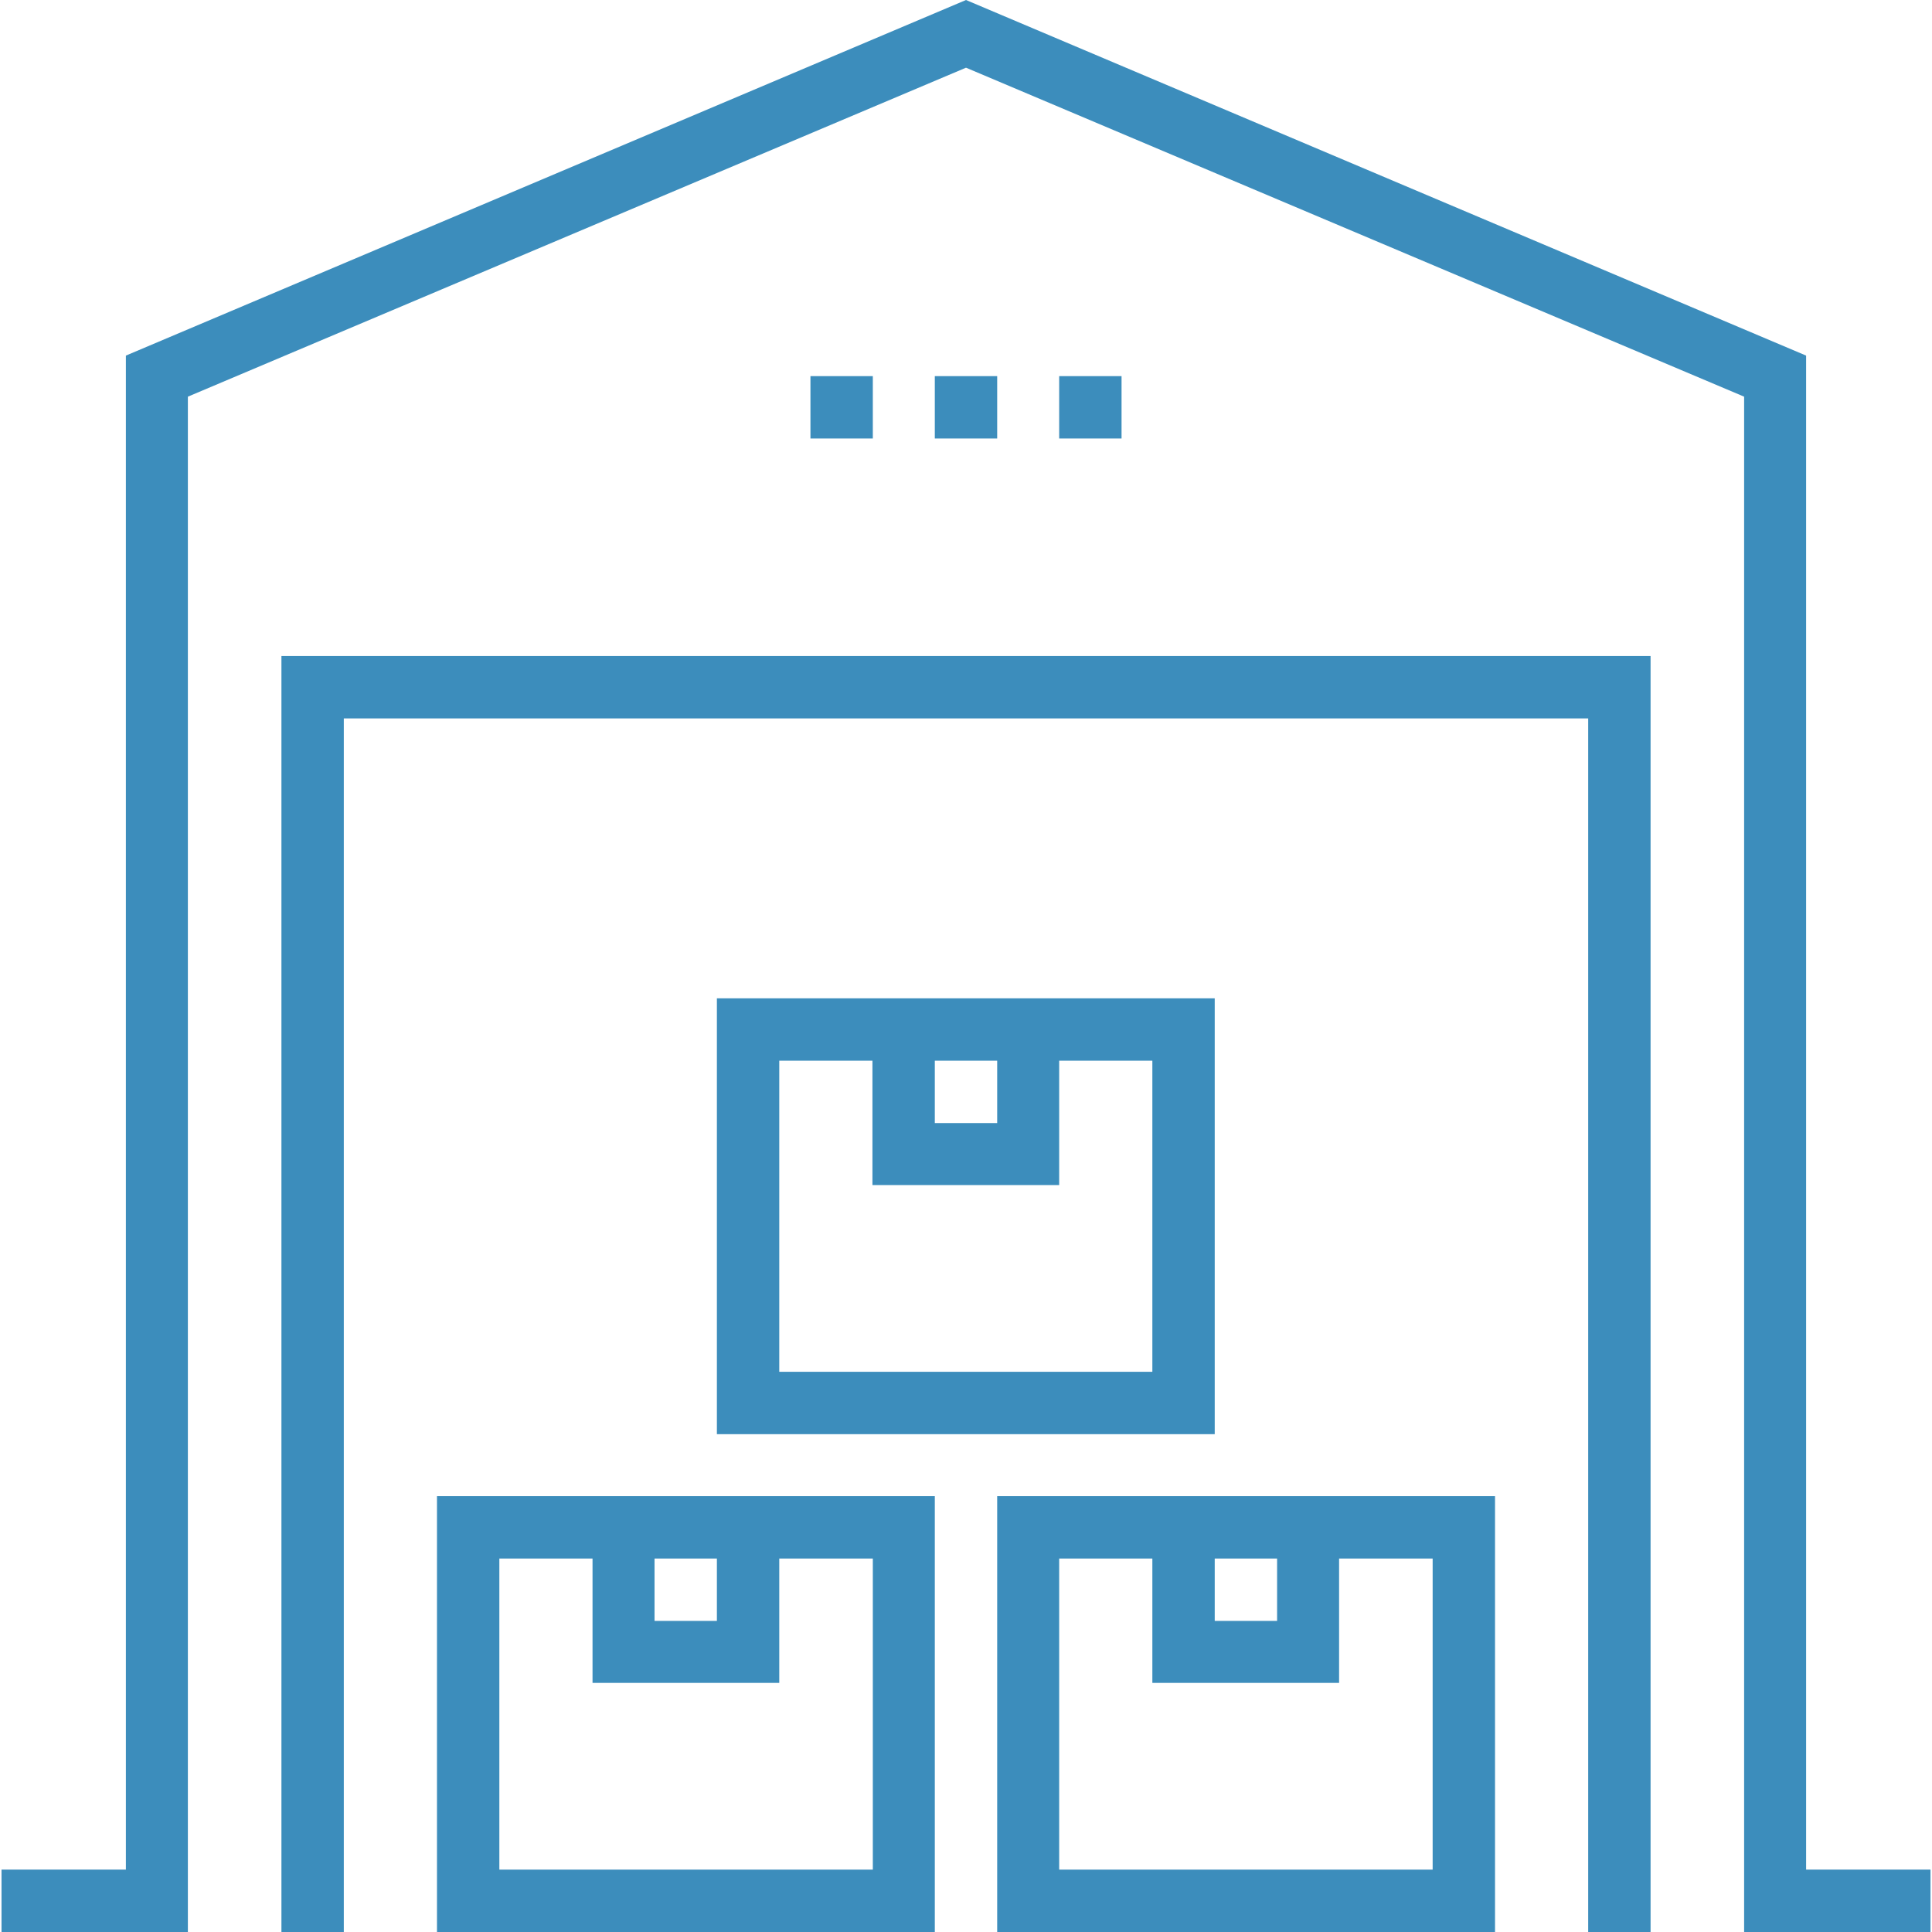
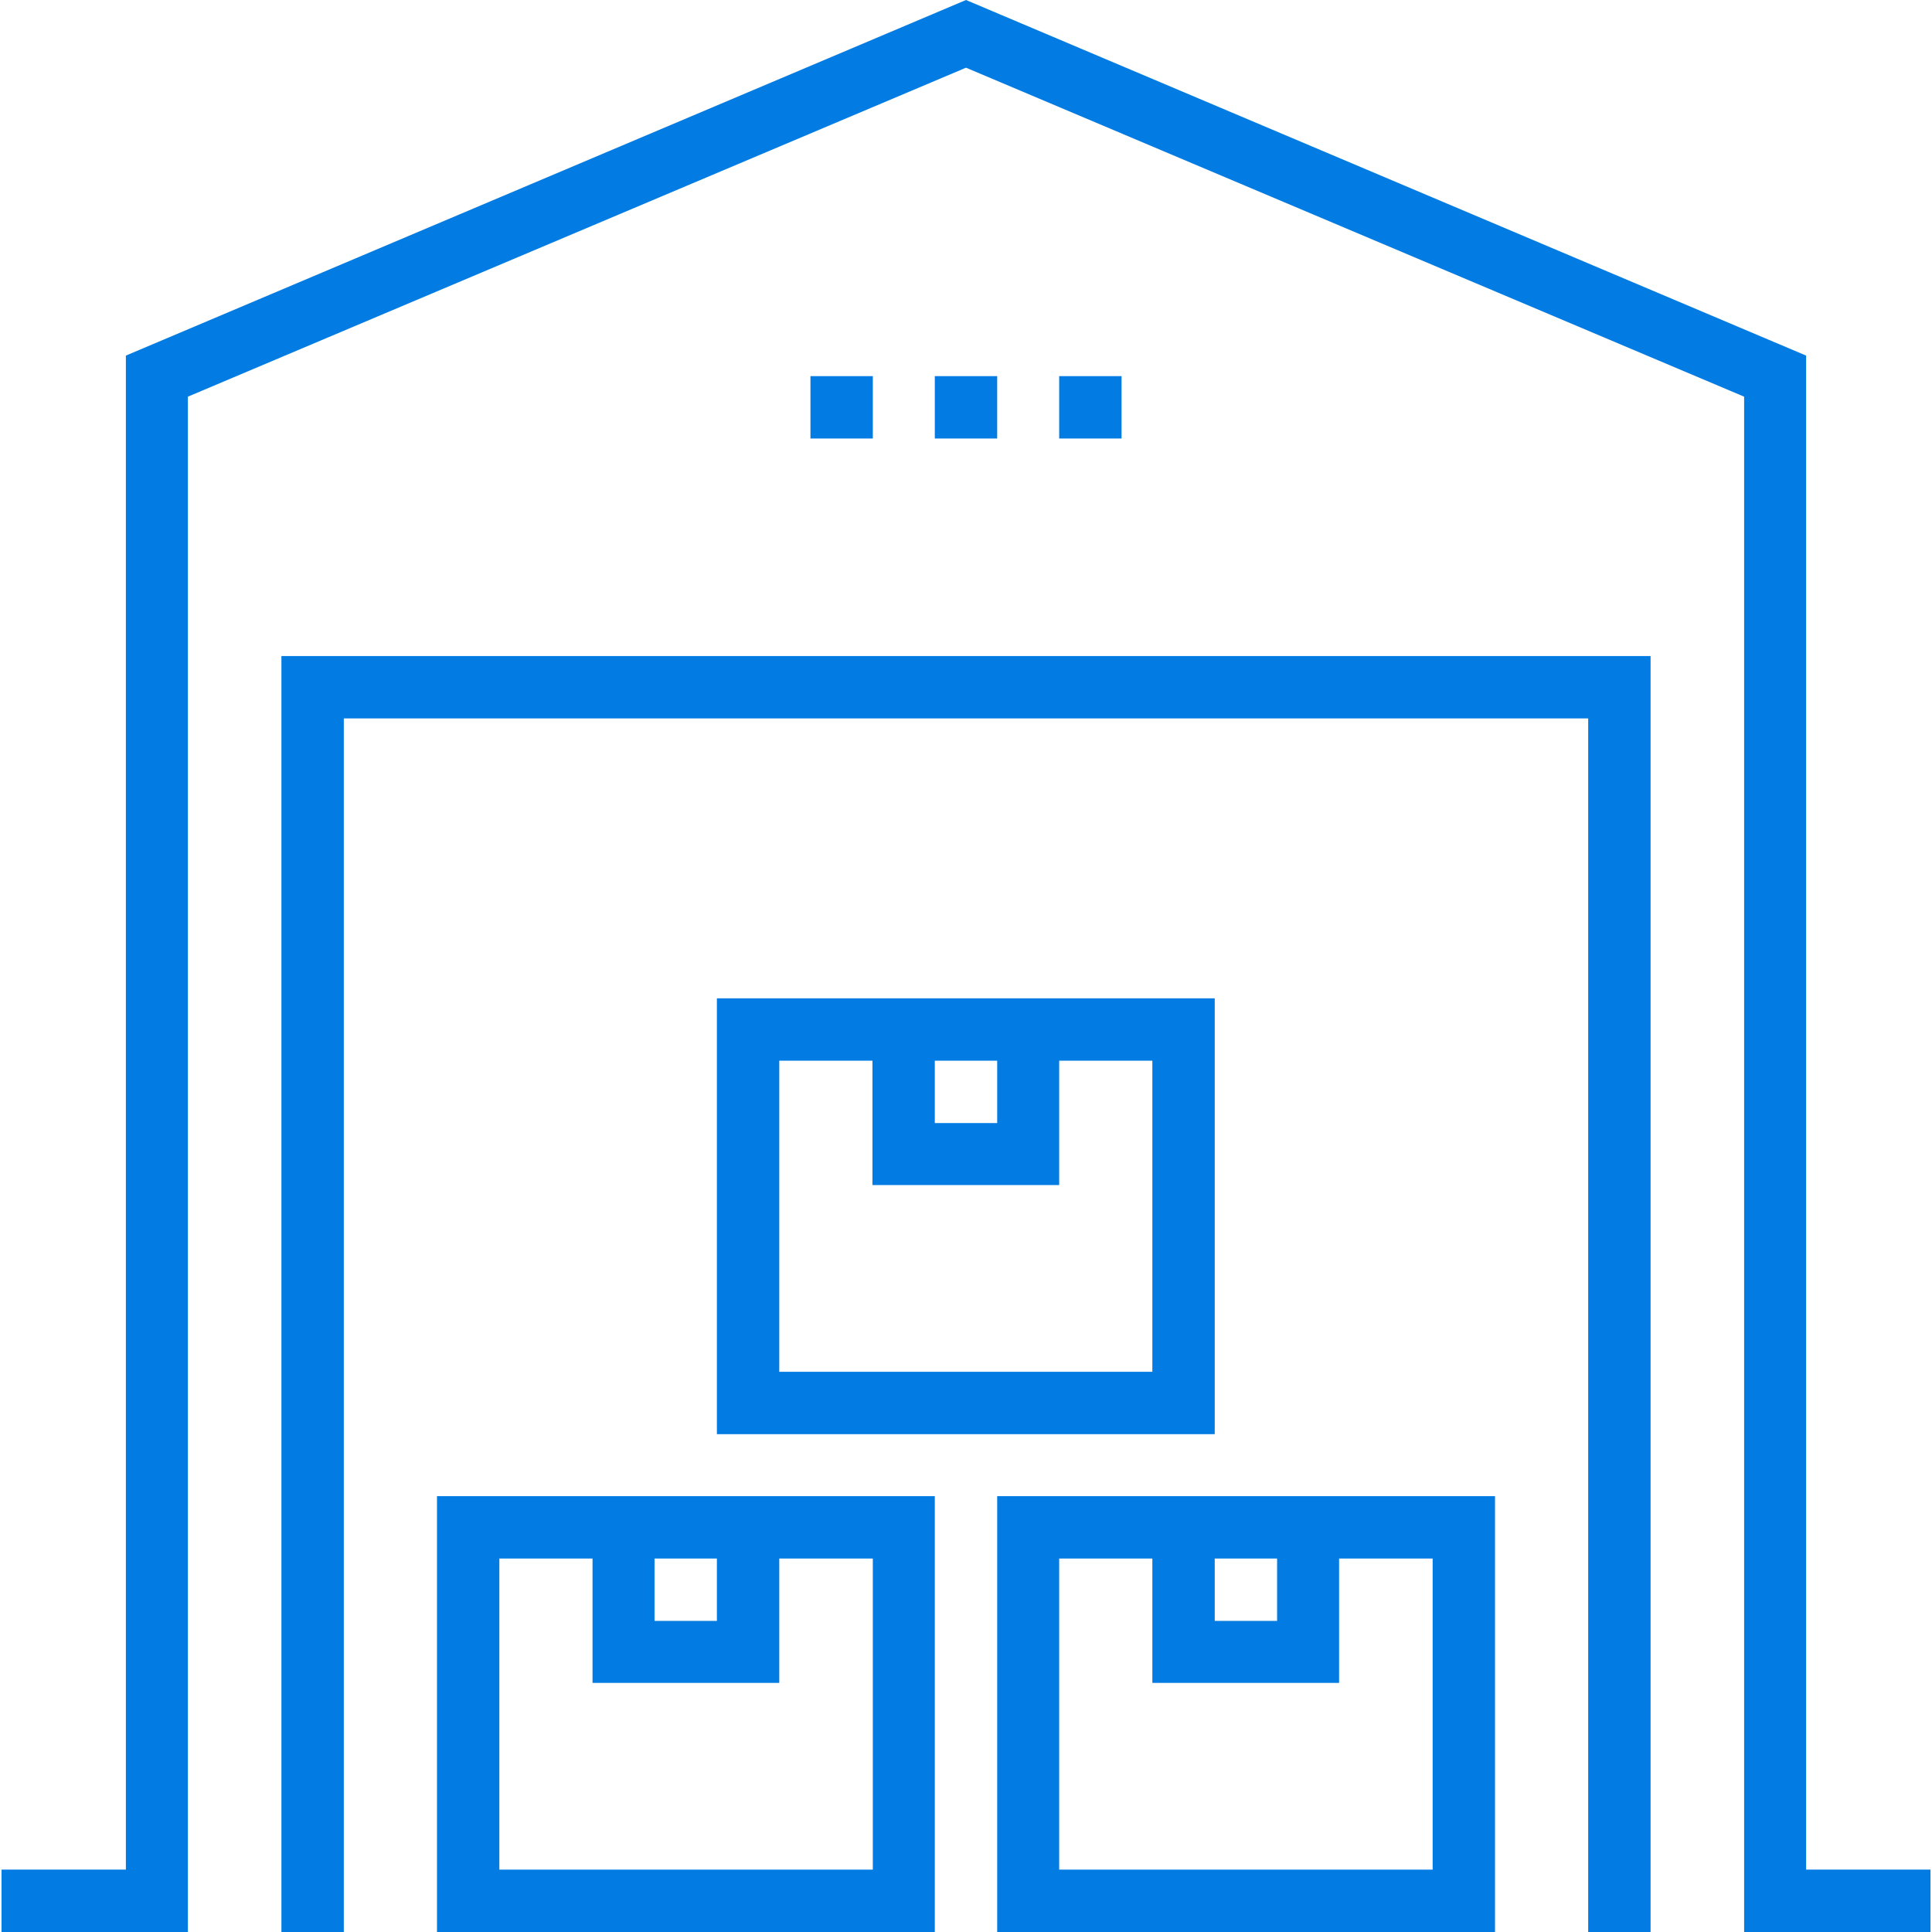
<svg xmlns="http://www.w3.org/2000/svg" version="1.1" id="Capa_1" x="0px" y="0px" viewBox="0 0 508 508" style="enable-background:new 0 0 508 508;" xml:space="preserve" width="512px" height="512px">
  <g>
    <g>
-       <polygon points="474.9,491.6 474.9,93.5 254,0 33.1,93.5 33.1,491.6 0.4,491.6 0.4,508 49.4,508 49.4,104.3 254,17.8 458.6,104.3     458.6,508 507.6,508 507.6,491.6   " fill="#3c8dbc" />
+       <polygon points="474.9,491.6 474.9,93.5 254,0 33.1,93.5 33.1,491.6 0.4,491.6 0.4,508 49.4,508 49.4,104.3 254,17.8 458.6,104.3     458.6,508 507.6,508 507.6,491.6   " fill="#027be3" />
    </g>
  </g>
  <g>
    <g>
-       <polygon points="74,172.5 74,508 90.4,508 90.4,188.9 417.6,188.9 417.6,508 434,508 434,172.5   " fill="#3c8dbc" />
+       <polygon points="74,172.5 74,508 90.4,508 90.4,188.9 417.6,188.9 417.6,508 434,508 434,172.5   " fill="#027be3" />
    </g>
  </g>
  <g>
    <g>
-       <path d="M114.9,393.4V508h130.9V393.4H114.9z M172.1,409.8h16.4v16.4h-16.4V409.8z M229.5,491.6h-98.2v-81.8h24.5v32.7h49.1v-32.7    h24.6V491.6z" fill="#3c8dbc" />
+       <path d="M114.9,393.4V508h130.9V393.4H114.9z M172.1,409.8h16.4v16.4h-16.4V409.8z M229.5,491.6h-98.2v-81.8h24.5v32.7h49.1v-32.7    h24.6V491.6z" fill="#027be3" />
    </g>
  </g>
  <g>
    <g>
-       <path d="M262.2,393.4V508h130.9V393.4H262.2z M319.4,409.8h16.4v16.4h-16.4V409.8z M376.7,491.6h-98.2v-81.8H303v32.7h49.1v-32.7    h24.6V491.6z" fill="#3c8dbc" />
+       <path d="M262.2,393.4V508h130.9V393.4H262.2z M319.4,409.8h16.4v16.4h-16.4V409.8z M376.7,491.6h-98.2v-81.8H303v32.7h49.1v-32.7    h24.6V491.6z" fill="#027be3" />
    </g>
  </g>
  <g>
    <g>
-       <path d="M188.5,377.1h130.9V262.5H188.5V377.1z M245.8,278.9h16.4v16.4h-16.4V278.9z M204.9,278.9h24.5v32.7h49.1v-32.7H303v81.8    h-98.1V278.9z" fill="#3c8dbc" />
+       <path d="M188.5,377.1h130.9V262.5H188.5V377.1z M245.8,278.9h16.4v16.4h-16.4V278.9z M204.9,278.9h24.5v32.7h49.1v-32.7H303v81.8    h-98.1V278.9z" fill="#027be3" />
    </g>
  </g>
  <g>
    <g>
-       <rect x="245.8" y="98.9" width="16.4" height="16.4" fill="#3c8dbc" />
+       <rect x="245.8" y="98.9" width="16.4" height="16.4" fill="#027be3" />
    </g>
  </g>
  <g>
    <g>
-       <rect x="278.5" y="98.9" width="16.4" height="16.4" fill="#3c8dbc" />
+       <rect x="278.5" y="98.9" width="16.4" height="16.4" fill="#027be3" />
    </g>
  </g>
  <g>
    <g>
-       <rect x="213.1" y="98.9" width="16.4" height="16.4" fill="#3c8dbc" />
+       <rect x="213.1" y="98.9" width="16.4" height="16.4" fill="#027be3" />
    </g>
  </g>
  <g>
</g>
  <g>
</g>
  <g>
</g>
  <g>
</g>
  <g>
</g>
  <g>
</g>
  <g>
</g>
  <g>
</g>
  <g>
</g>
  <g>
</g>
  <g>
</g>
  <g>
</g>
  <g>
</g>
  <g>
</g>
  <g>
</g>
</svg>
